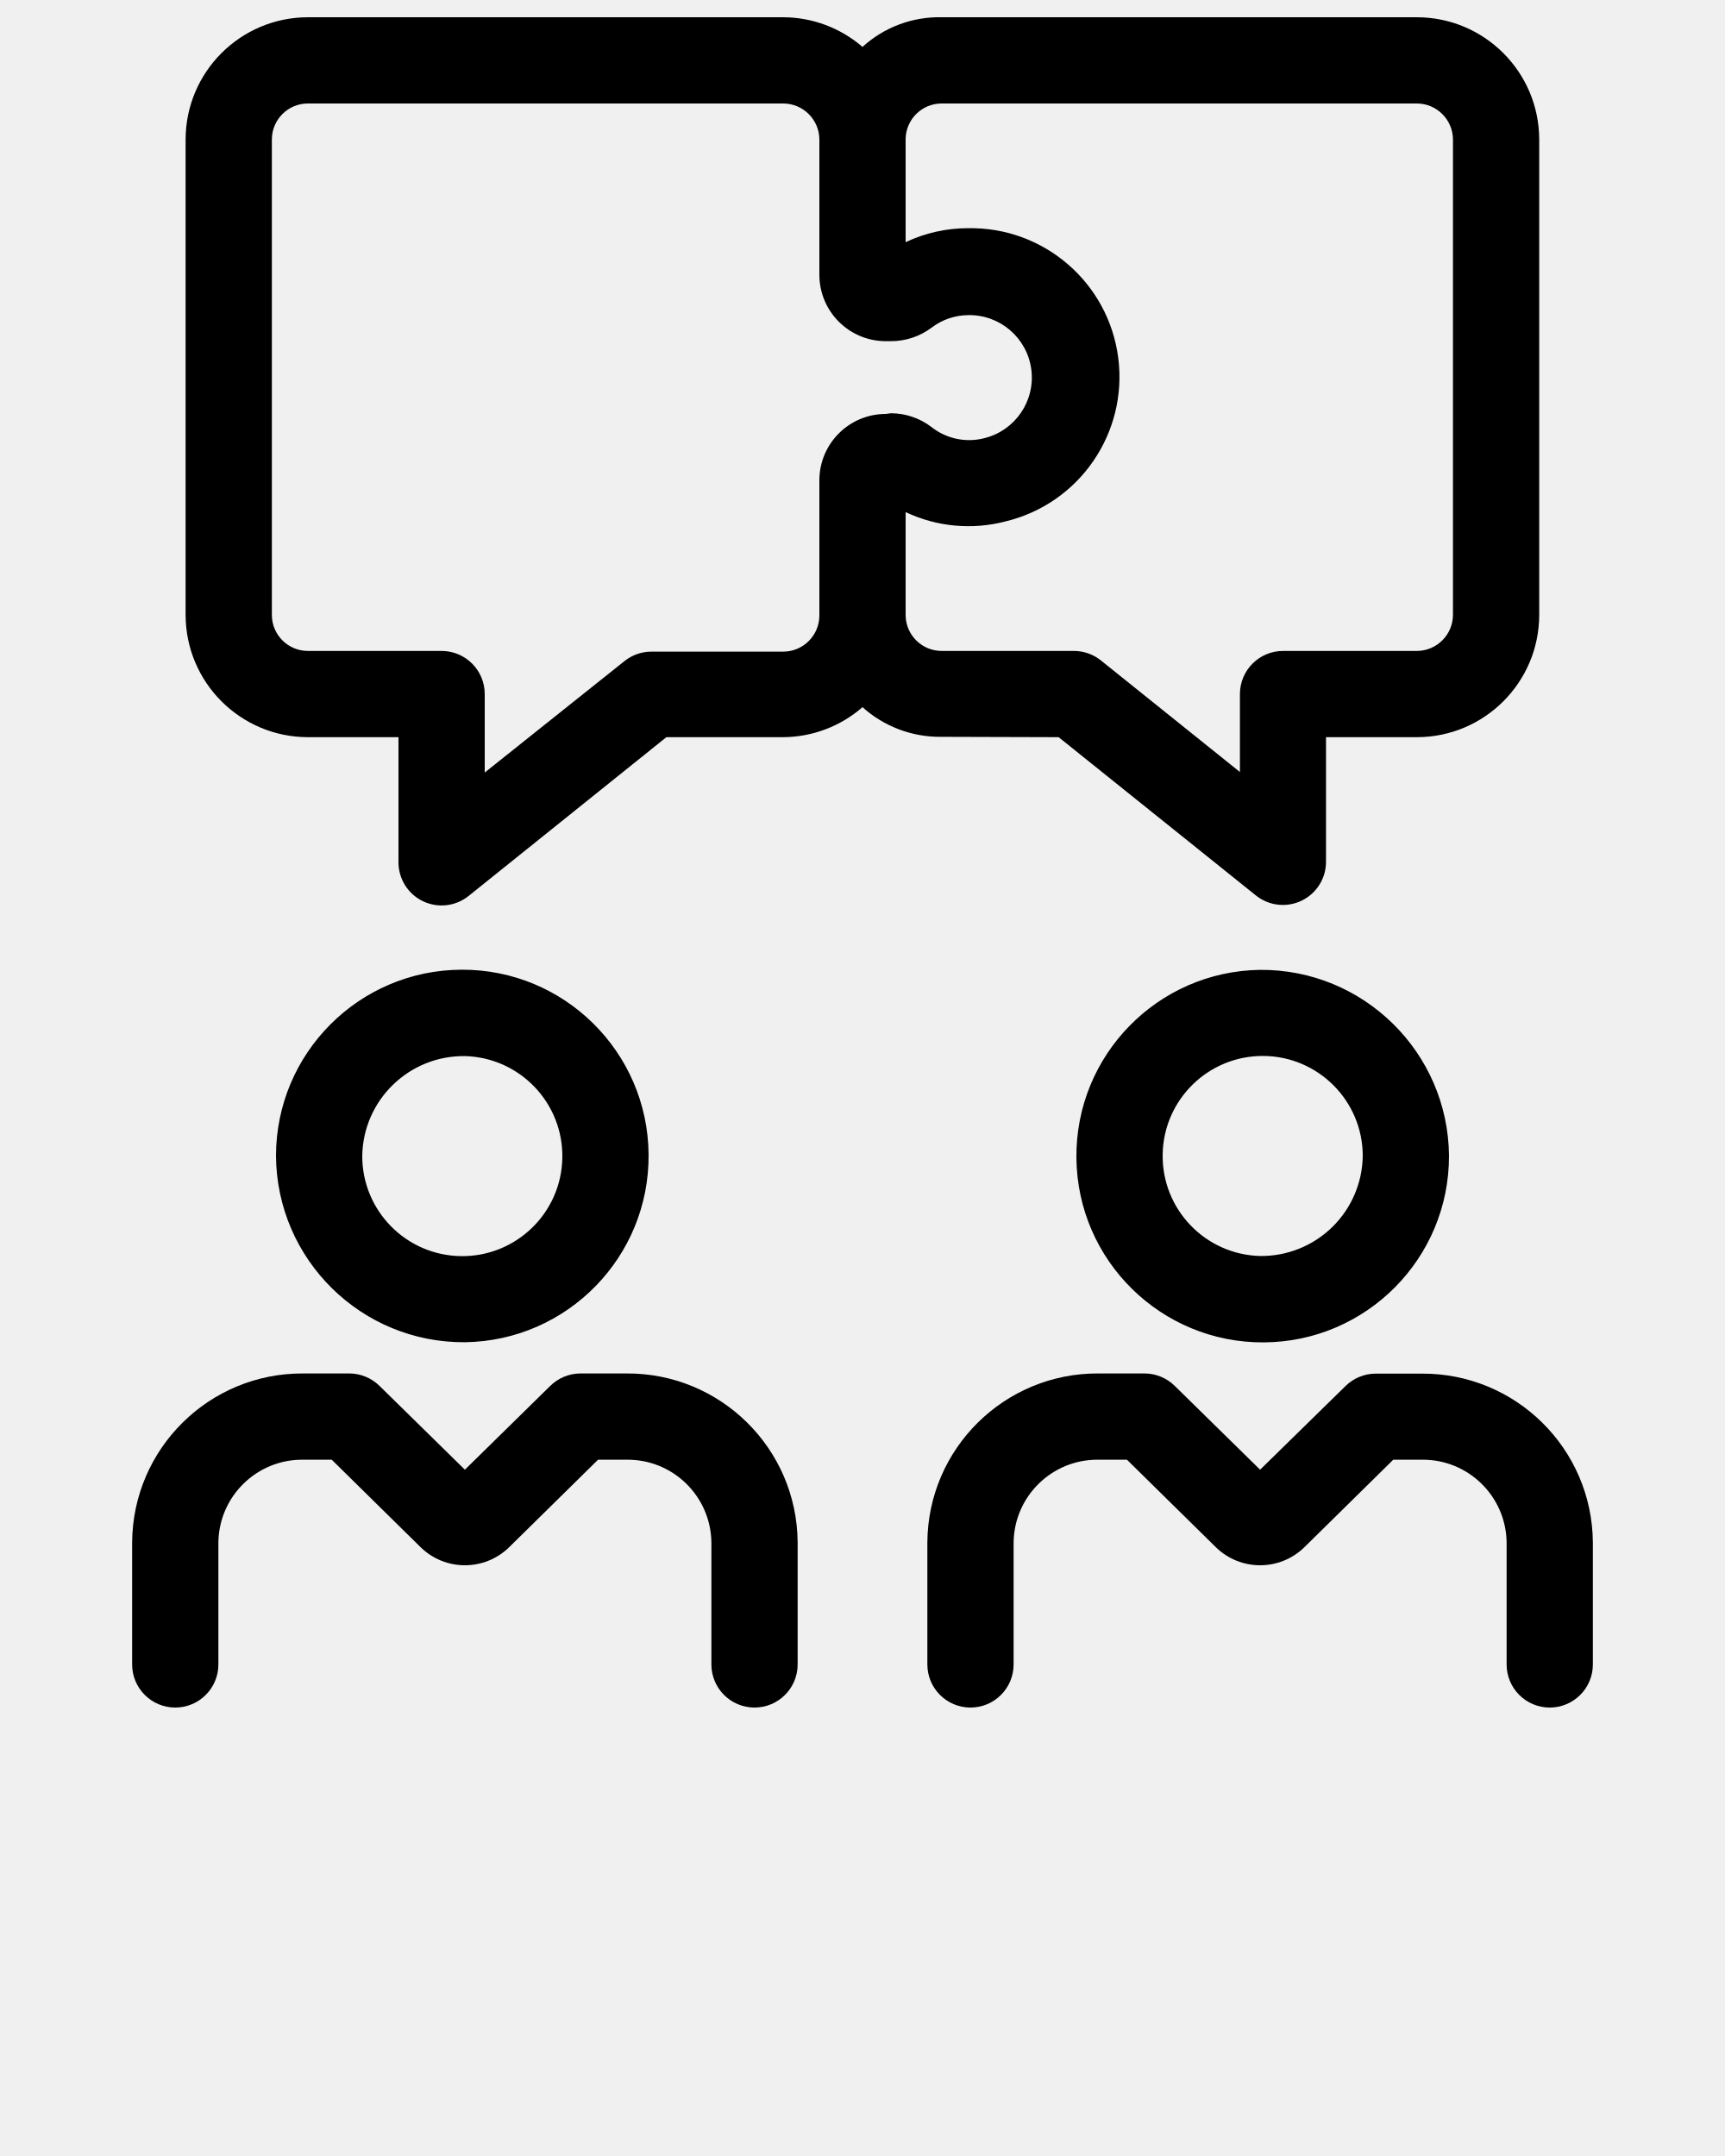
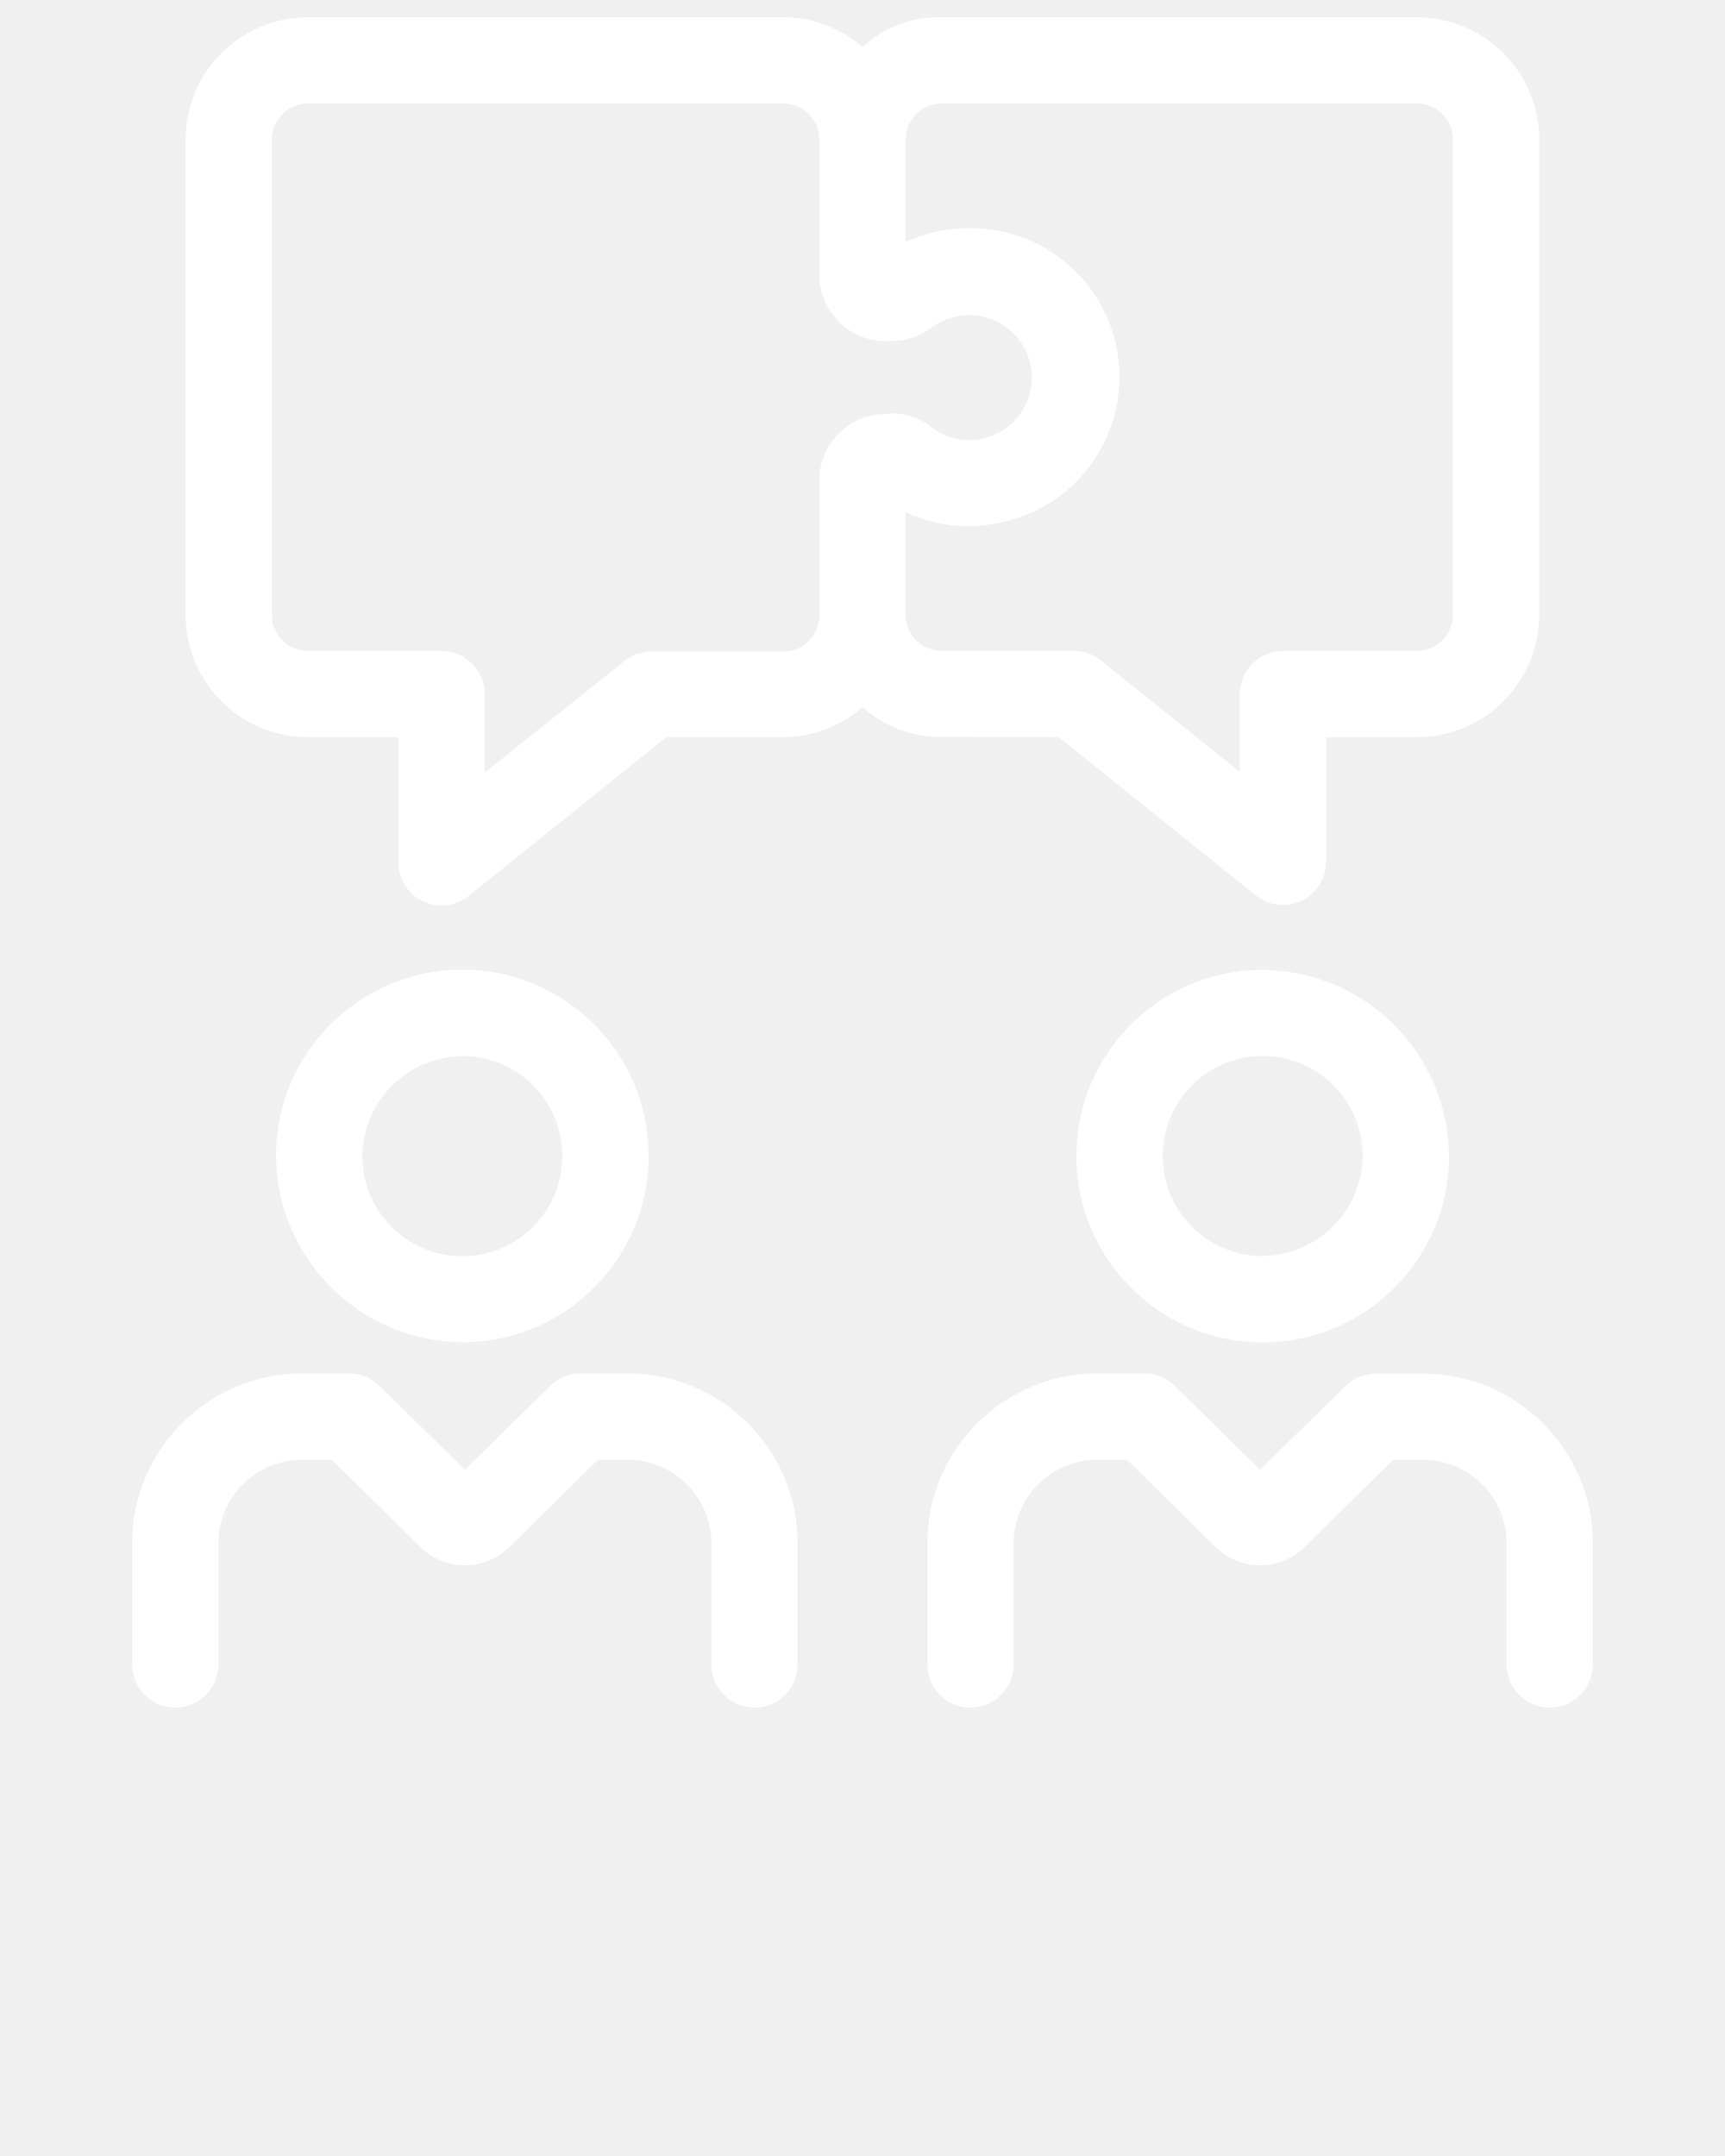
- <svg xmlns="http://www.w3.org/2000/svg" data-name="Layer 1" viewBox="0 0 100 125" x="0px" y="0px">
+ <svg xmlns="http://www.w3.org/2000/svg" data-name="Layer 1" viewBox="0 0 100 125" x="0px" y="0px" fill="#ffffff">
  <path d="M73.05,56.23A10.8,10.8,0,1,0,84,67,10.88,10.88,0,0,0,73.05,56.23Zm0,16.59A5.8,5.8,0,1,1,79,67,5.88,5.88,0,0,1,73.05,72.82ZM92.34,89.42V96.5a2.5,2.5,0,0,1-5,0V89.42a4.86,4.86,0,0,0-4.91-4.79H80.77l-5.16,5.08a3.67,3.67,0,0,1-5.12,0l-5.16-5.08H63.67a4.86,4.86,0,0,0-4.91,4.79V96.5a2.5,2.5,0,0,1-5,0V89.42a9.86,9.86,0,0,1,9.91-9.79h2.68a2.5,2.5,0,0,1,1.75.72l4.95,4.86L78,80.36a2.5,2.5,0,0,1,1.75-.72h2.68A9.86,9.86,0,0,1,92.34,89.42ZM26.95,77.82A10.8,10.8,0,1,0,16,67,10.88,10.88,0,0,0,26.95,77.82Zm0-16.59A5.8,5.8,0,1,1,21,67,5.88,5.88,0,0,1,26.95,61.23Zm19.29,28.2V96.5a2.5,2.5,0,0,1-5,0V89.42a4.86,4.86,0,0,0-4.91-4.79H34.67l-5.16,5.08a3.67,3.67,0,0,1-5.12,0l-5.16-5.08H17.57a4.86,4.86,0,0,0-4.91,4.79V96.5a2.5,2.5,0,0,1-5,0V89.42a9.86,9.86,0,0,1,9.91-9.79h2.68a2.5,2.5,0,0,1,1.75.72l4.95,4.86,4.95-4.86a2.5,2.5,0,0,1,1.75-.72h2.68A9.86,9.86,0,0,1,46.24,89.42ZM61.37,42.74l11.44,9.18a2.5,2.5,0,0,0,4.06-2V42.74h5.27a7.1,7.1,0,0,0,7.09-7.09V8.09A7.1,7.1,0,0,0,82.14,1H54.59A6.59,6.59,0,0,0,50,2.72,7.06,7.06,0,0,0,45.41,1H17.85a7.1,7.1,0,0,0-7.09,7.09V35.65a7.1,7.1,0,0,0,7.09,7.09H23.1V50a2.5,2.5,0,0,0,4.06,1.95l11.47-9.21h6.77A7.06,7.06,0,0,0,50,41a6.71,6.71,0,0,0,4.56,1.72ZM51.35,24a3.85,3.85,0,0,0-3.85,3.85v7.84a2.1,2.1,0,0,1-2.09,2.09H37.76a2.5,2.5,0,0,0-1.56.55L28.1,44.79V40.24a2.5,2.5,0,0,0-2.5-2.5H17.85a2.09,2.09,0,0,1-2.09-2.09V8.09A2.09,2.09,0,0,1,17.85,6H45.41A2.1,2.1,0,0,1,47.5,8.09v7.84a3.85,3.85,0,0,0,3.85,3.85h.29A3.91,3.91,0,0,0,54,19a3.55,3.55,0,0,1,2.14-.73,3.62,3.62,0,0,1,.94,7.13A3.52,3.52,0,0,1,54,24.76a3.88,3.88,0,0,0-2.35-.8ZM52.5,35.69s0,0,0,0v-6a8.49,8.49,0,0,0,5.79.54,8.62,8.62,0,0,0-2.17-17,8.45,8.45,0,0,0-3.62.81v-6s0,0,0,0A2.09,2.09,0,0,1,54.59,6H82.14a2.1,2.1,0,0,1,2.09,2.09V35.65a2.1,2.1,0,0,1-2.09,2.09H74.38a2.5,2.5,0,0,0-2.5,2.5v4.52l-8.06-6.47a2.5,2.5,0,0,0-1.56-.55H54.59A2.09,2.09,0,0,1,52.5,35.69Z" />
</svg>
